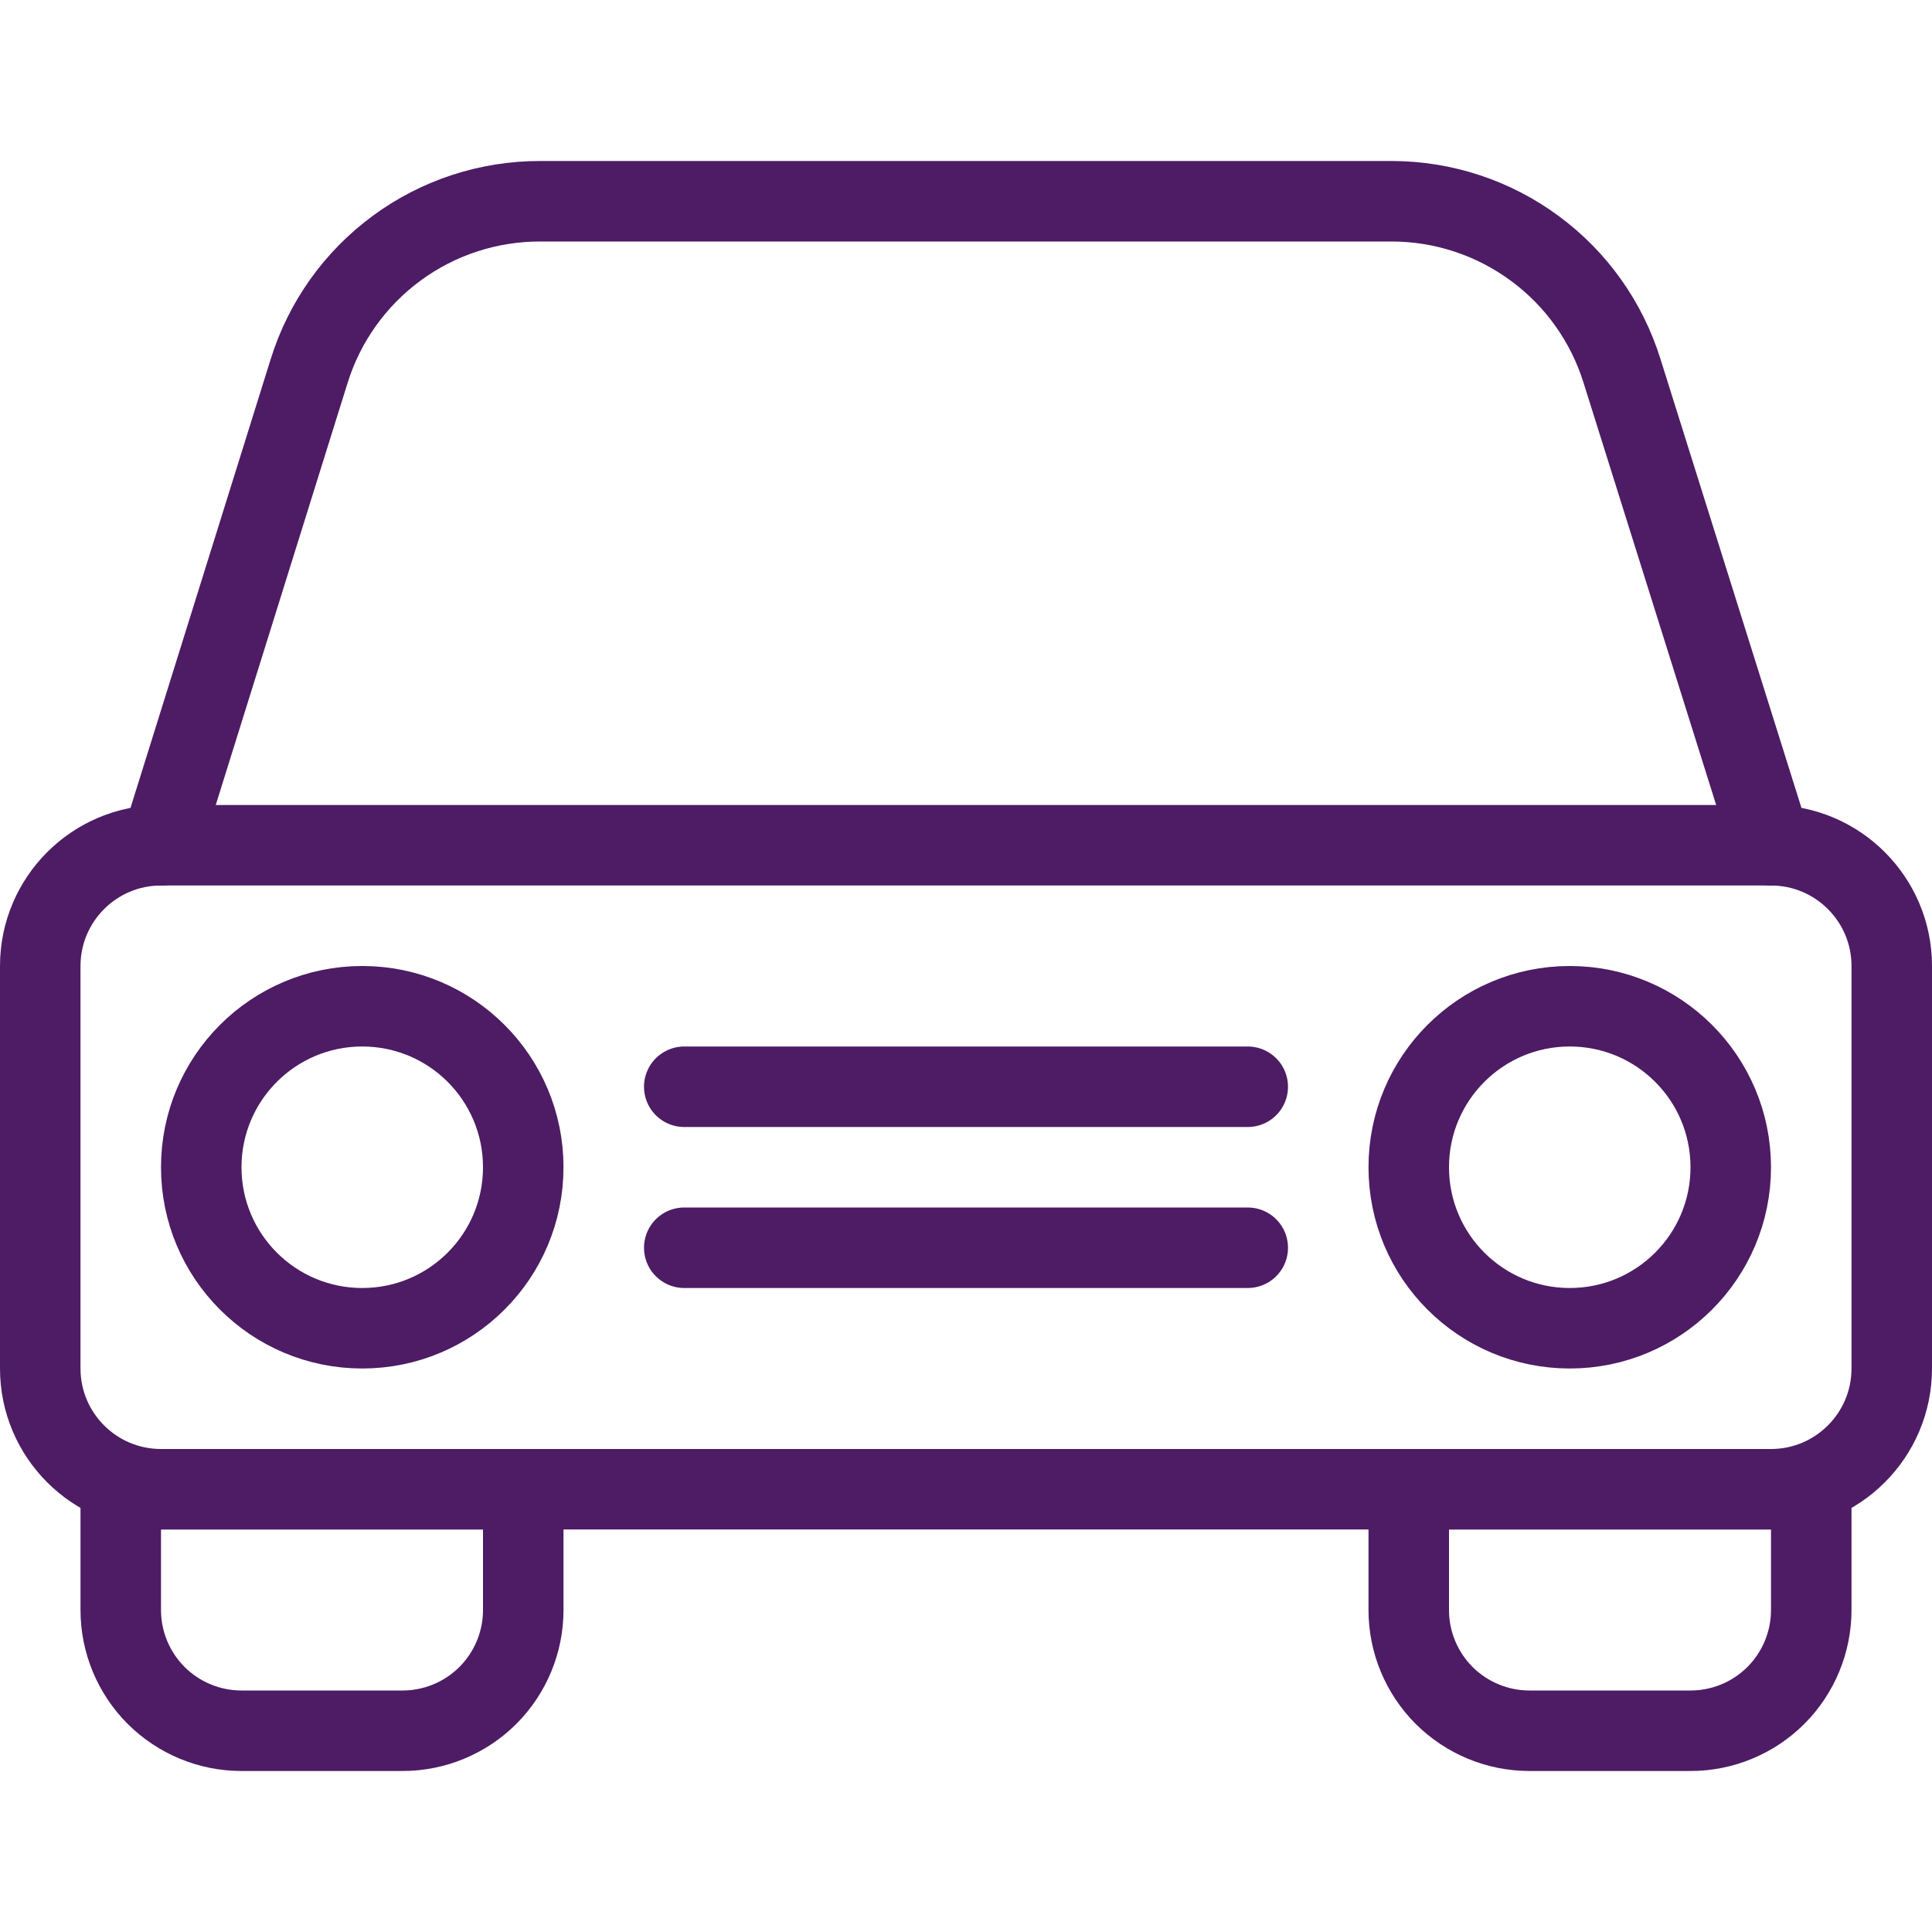
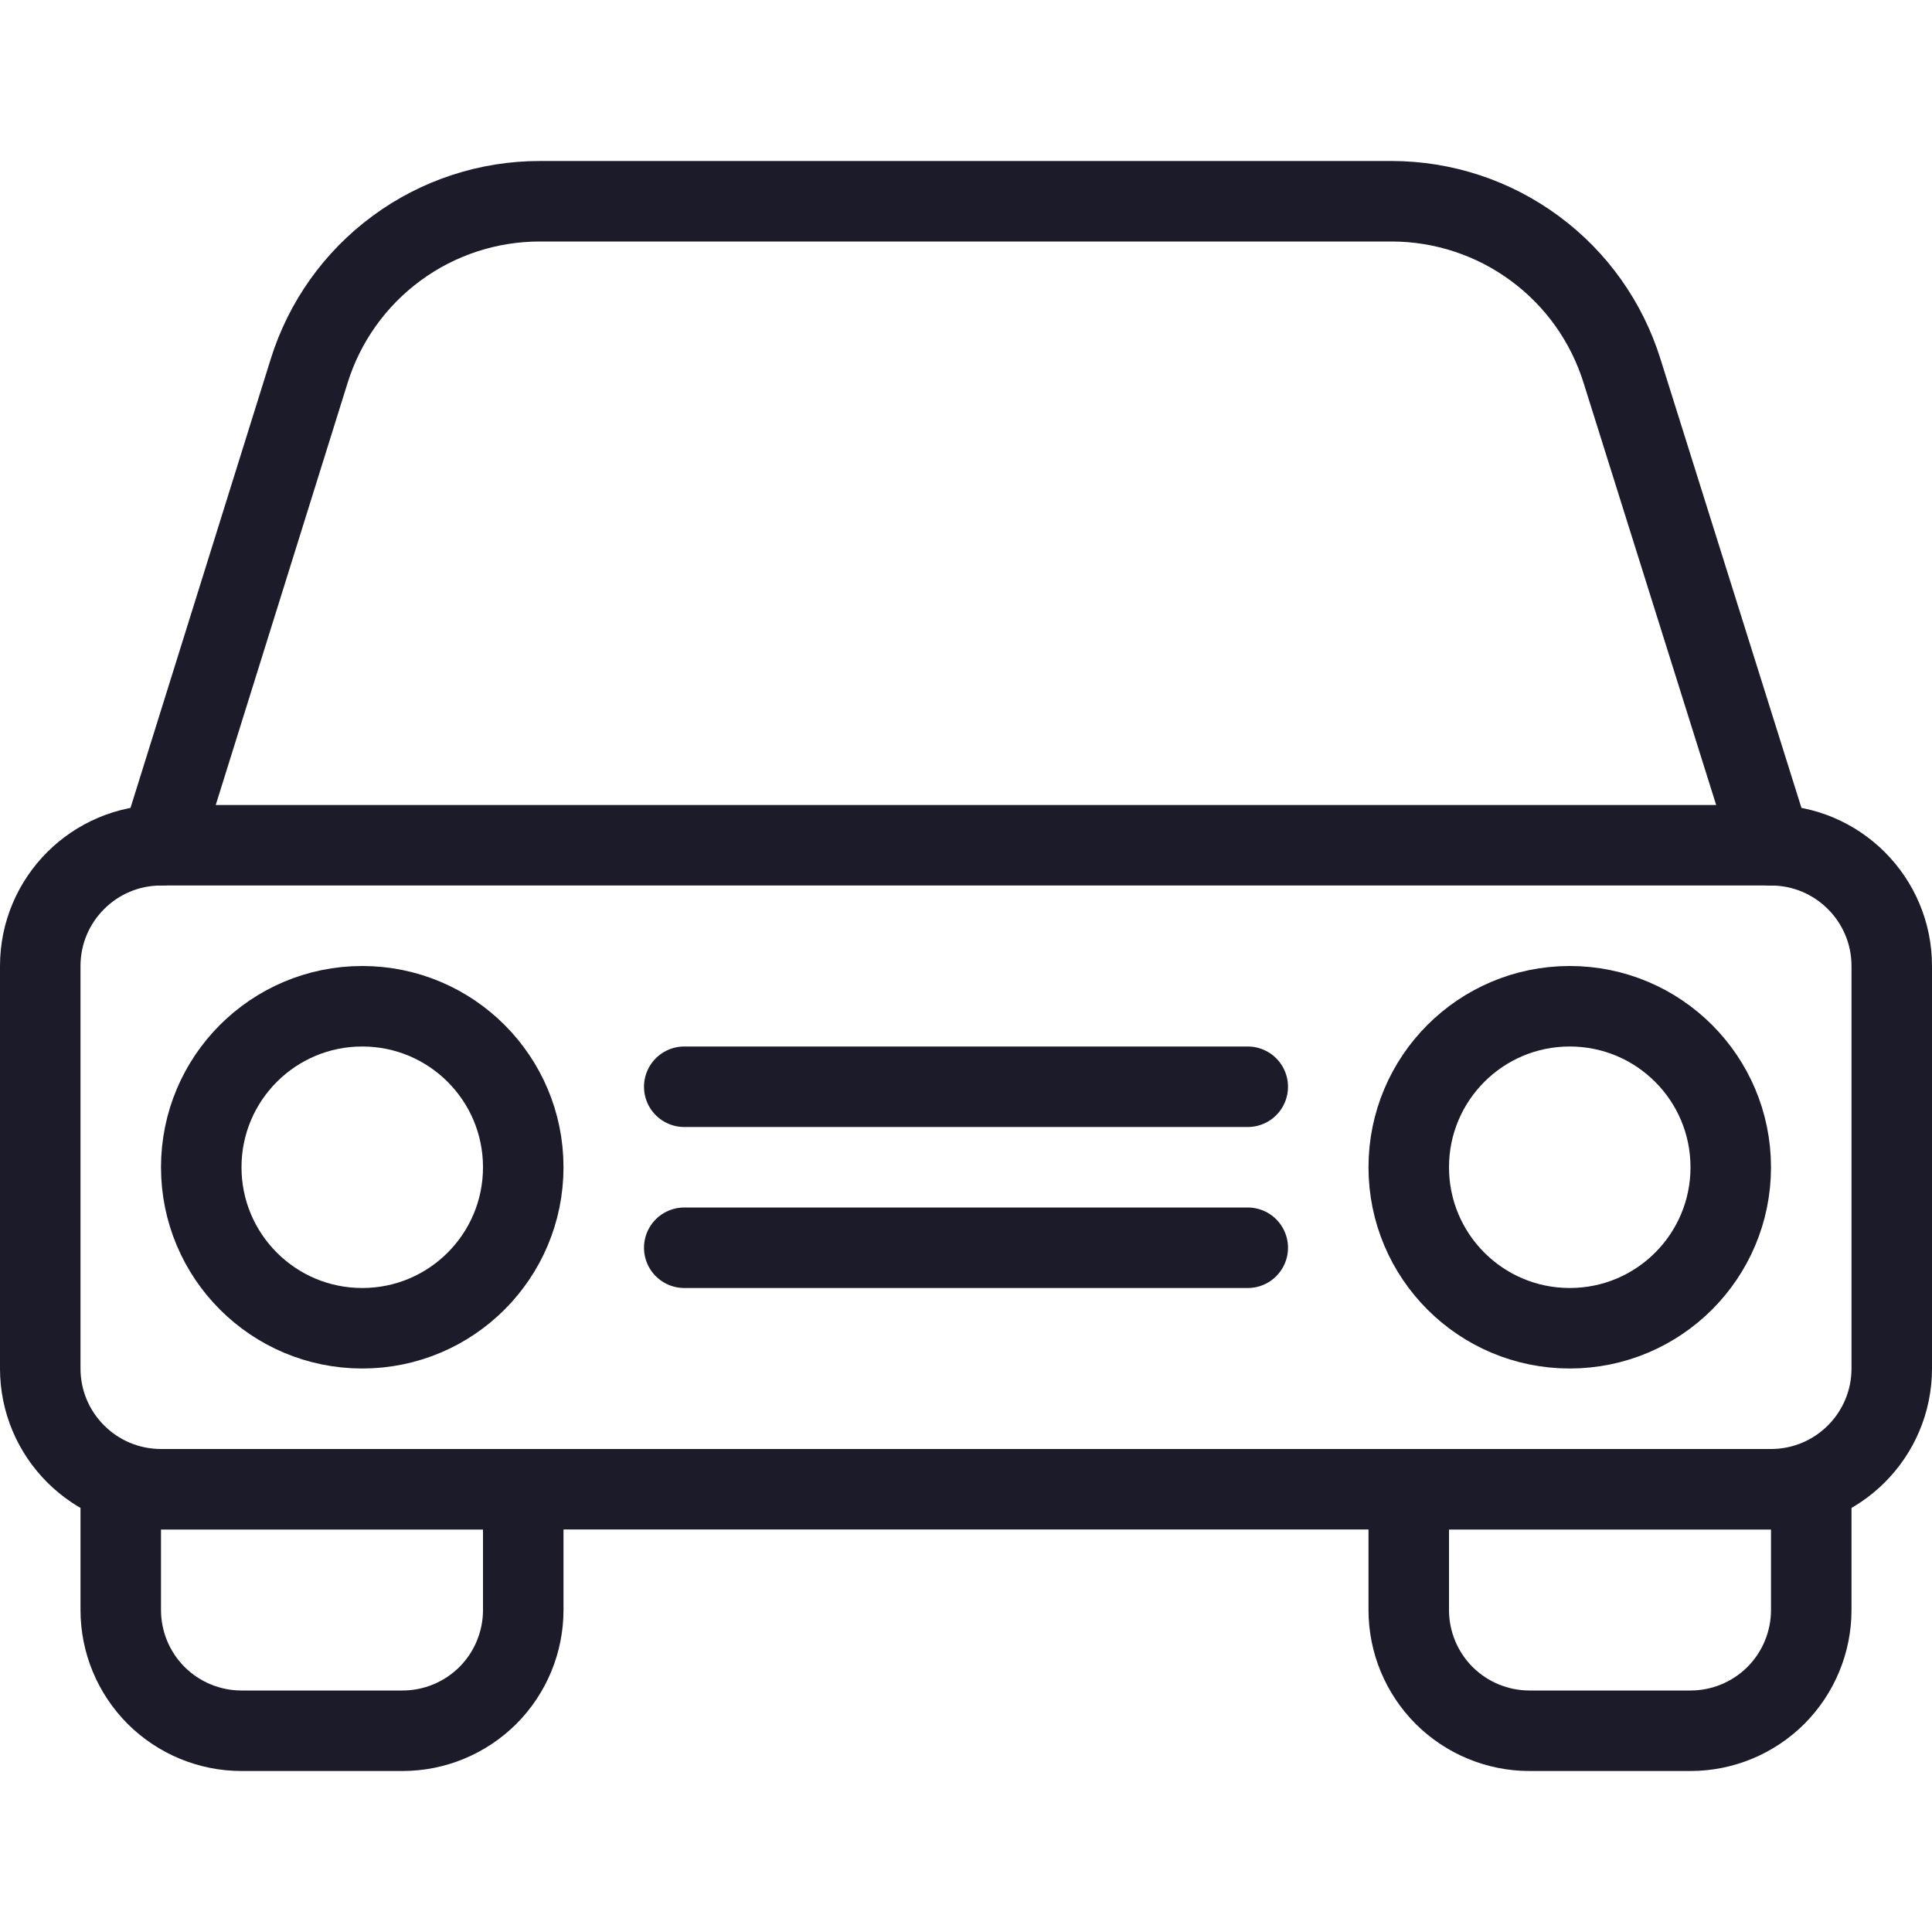
<svg xmlns="http://www.w3.org/2000/svg" width="24" height="24" viewBox="0 0 24 24" fill="none">
-   <path d="M22 10.5H2C1.172 10.5 0.5 11.172 0.5 12V17C0.5 17.828 1.172 18.5 2 18.5H22C22.828 18.5 23.5 17.828 23.5 17V12C23.5 11.172 22.828 10.5 22 10.5Z" stroke="#4d1c64" stroke-linecap="round" stroke-linejoin="round" />
-   <path d="M1.5 18.5H6.5V20C6.5 20.398 6.342 20.779 6.061 21.061C5.779 21.342 5.398 21.5 5 21.5H3C2.602 21.5 2.221 21.342 1.939 21.061C1.658 20.779 1.5 20.398 1.5 20V18.5Z" stroke="#4d1c64" stroke-linecap="round" stroke-linejoin="round" />
-   <path d="M17.5 18.5H22.5V20C22.5 20.398 22.342 20.779 22.061 21.061C21.779 21.342 21.398 21.5 21 21.5H19C18.602 21.5 18.221 21.342 17.939 21.061C17.658 20.779 17.5 20.398 17.5 20V18.5Z" stroke="#4d1c64" stroke-linecap="round" stroke-linejoin="round" />
-   <path d="M4.5 16.5C5.605 16.5 6.5 15.605 6.5 14.5C6.5 13.395 5.605 12.5 4.5 12.5C3.395 12.5 2.5 13.395 2.5 14.5C2.5 15.605 3.395 16.5 4.5 16.5Z" stroke="#4d1c64" stroke-linecap="round" stroke-linejoin="round" />
-   <path d="M19.5 16.5C20.605 16.5 21.5 15.605 21.5 14.5C21.5 13.395 20.605 12.5 19.5 12.5C18.395 12.5 17.5 13.395 17.5 14.5C17.5 15.605 18.395 16.5 19.5 16.5Z" stroke="#4d1c64" stroke-linecap="round" stroke-linejoin="round" />
-   <path d="M8.5 13.5H15.5" stroke="#4d1c64" stroke-linecap="round" stroke-linejoin="round" />
-   <path d="M8.5 15.5H15.5" stroke="#4d1c64" stroke-linecap="round" stroke-linejoin="round" />
-   <path d="M2 10.5L3.84 4.61C4.03 3.998 4.411 3.463 4.928 3.083C5.444 2.703 6.069 2.499 6.71 2.5H17.29C17.929 2.501 18.552 2.706 19.066 3.086C19.581 3.465 19.96 3.999 20.15 4.61L22 10.5" stroke="#4d1c64" stroke-linecap="round" stroke-linejoin="round" />
+   <path d="M22 10.5H2C1.172 10.5 0.5 11.172 0.5 12V17C0.5 17.828 1.172 18.5 2 18.5H22C22.828 18.5 23.5 17.828 23.5 17V12C23.5 11.172 22.828 10.5 22 10.5Z" stroke="#1c1b29" stroke-linecap="round" stroke-linejoin="round" />
+   <path d="M1.5 18.5H6.5V20C6.5 20.398 6.342 20.779 6.061 21.061C5.779 21.342 5.398 21.5 5 21.5H3C2.602 21.5 2.221 21.342 1.939 21.061C1.658 20.779 1.5 20.398 1.5 20V18.5Z" stroke="#1c1b29" stroke-linecap="round" stroke-linejoin="round" />
+   <path d="M17.5 18.5H22.5V20C22.5 20.398 22.342 20.779 22.061 21.061C21.779 21.342 21.398 21.5 21 21.5H19C18.602 21.5 18.221 21.342 17.939 21.061C17.658 20.779 17.5 20.398 17.5 20V18.5Z" stroke="#1c1b29" stroke-linecap="round" stroke-linejoin="round" />
+   <path d="M4.5 16.5C5.605 16.5 6.5 15.605 6.5 14.5C6.5 13.395 5.605 12.5 4.5 12.5C3.395 12.5 2.5 13.395 2.5 14.5C2.5 15.605 3.395 16.5 4.5 16.5Z" stroke="#1c1b29" stroke-linecap="round" stroke-linejoin="round" />
+   <path d="M19.5 16.5C20.605 16.5 21.5 15.605 21.5 14.5C21.5 13.395 20.605 12.5 19.5 12.5C18.395 12.5 17.5 13.395 17.5 14.5C17.5 15.605 18.395 16.5 19.5 16.5Z" stroke="#1c1b29" stroke-linecap="round" stroke-linejoin="round" />
+   <path d="M8.5 13.5H15.5" stroke="#1c1b29" stroke-linecap="round" stroke-linejoin="round" />
+   <path d="M8.5 15.5H15.5" stroke="#1c1b29" stroke-linecap="round" stroke-linejoin="round" />
+   <path d="M2 10.5L3.84 4.61C4.03 3.998 4.411 3.463 4.928 3.083C5.444 2.703 6.069 2.499 6.71 2.5H17.29C17.929 2.501 18.552 2.706 19.066 3.086C19.581 3.465 19.96 3.999 20.15 4.61L22 10.5" stroke="#1c1b29" stroke-linecap="round" stroke-linejoin="round" />
</svg>
